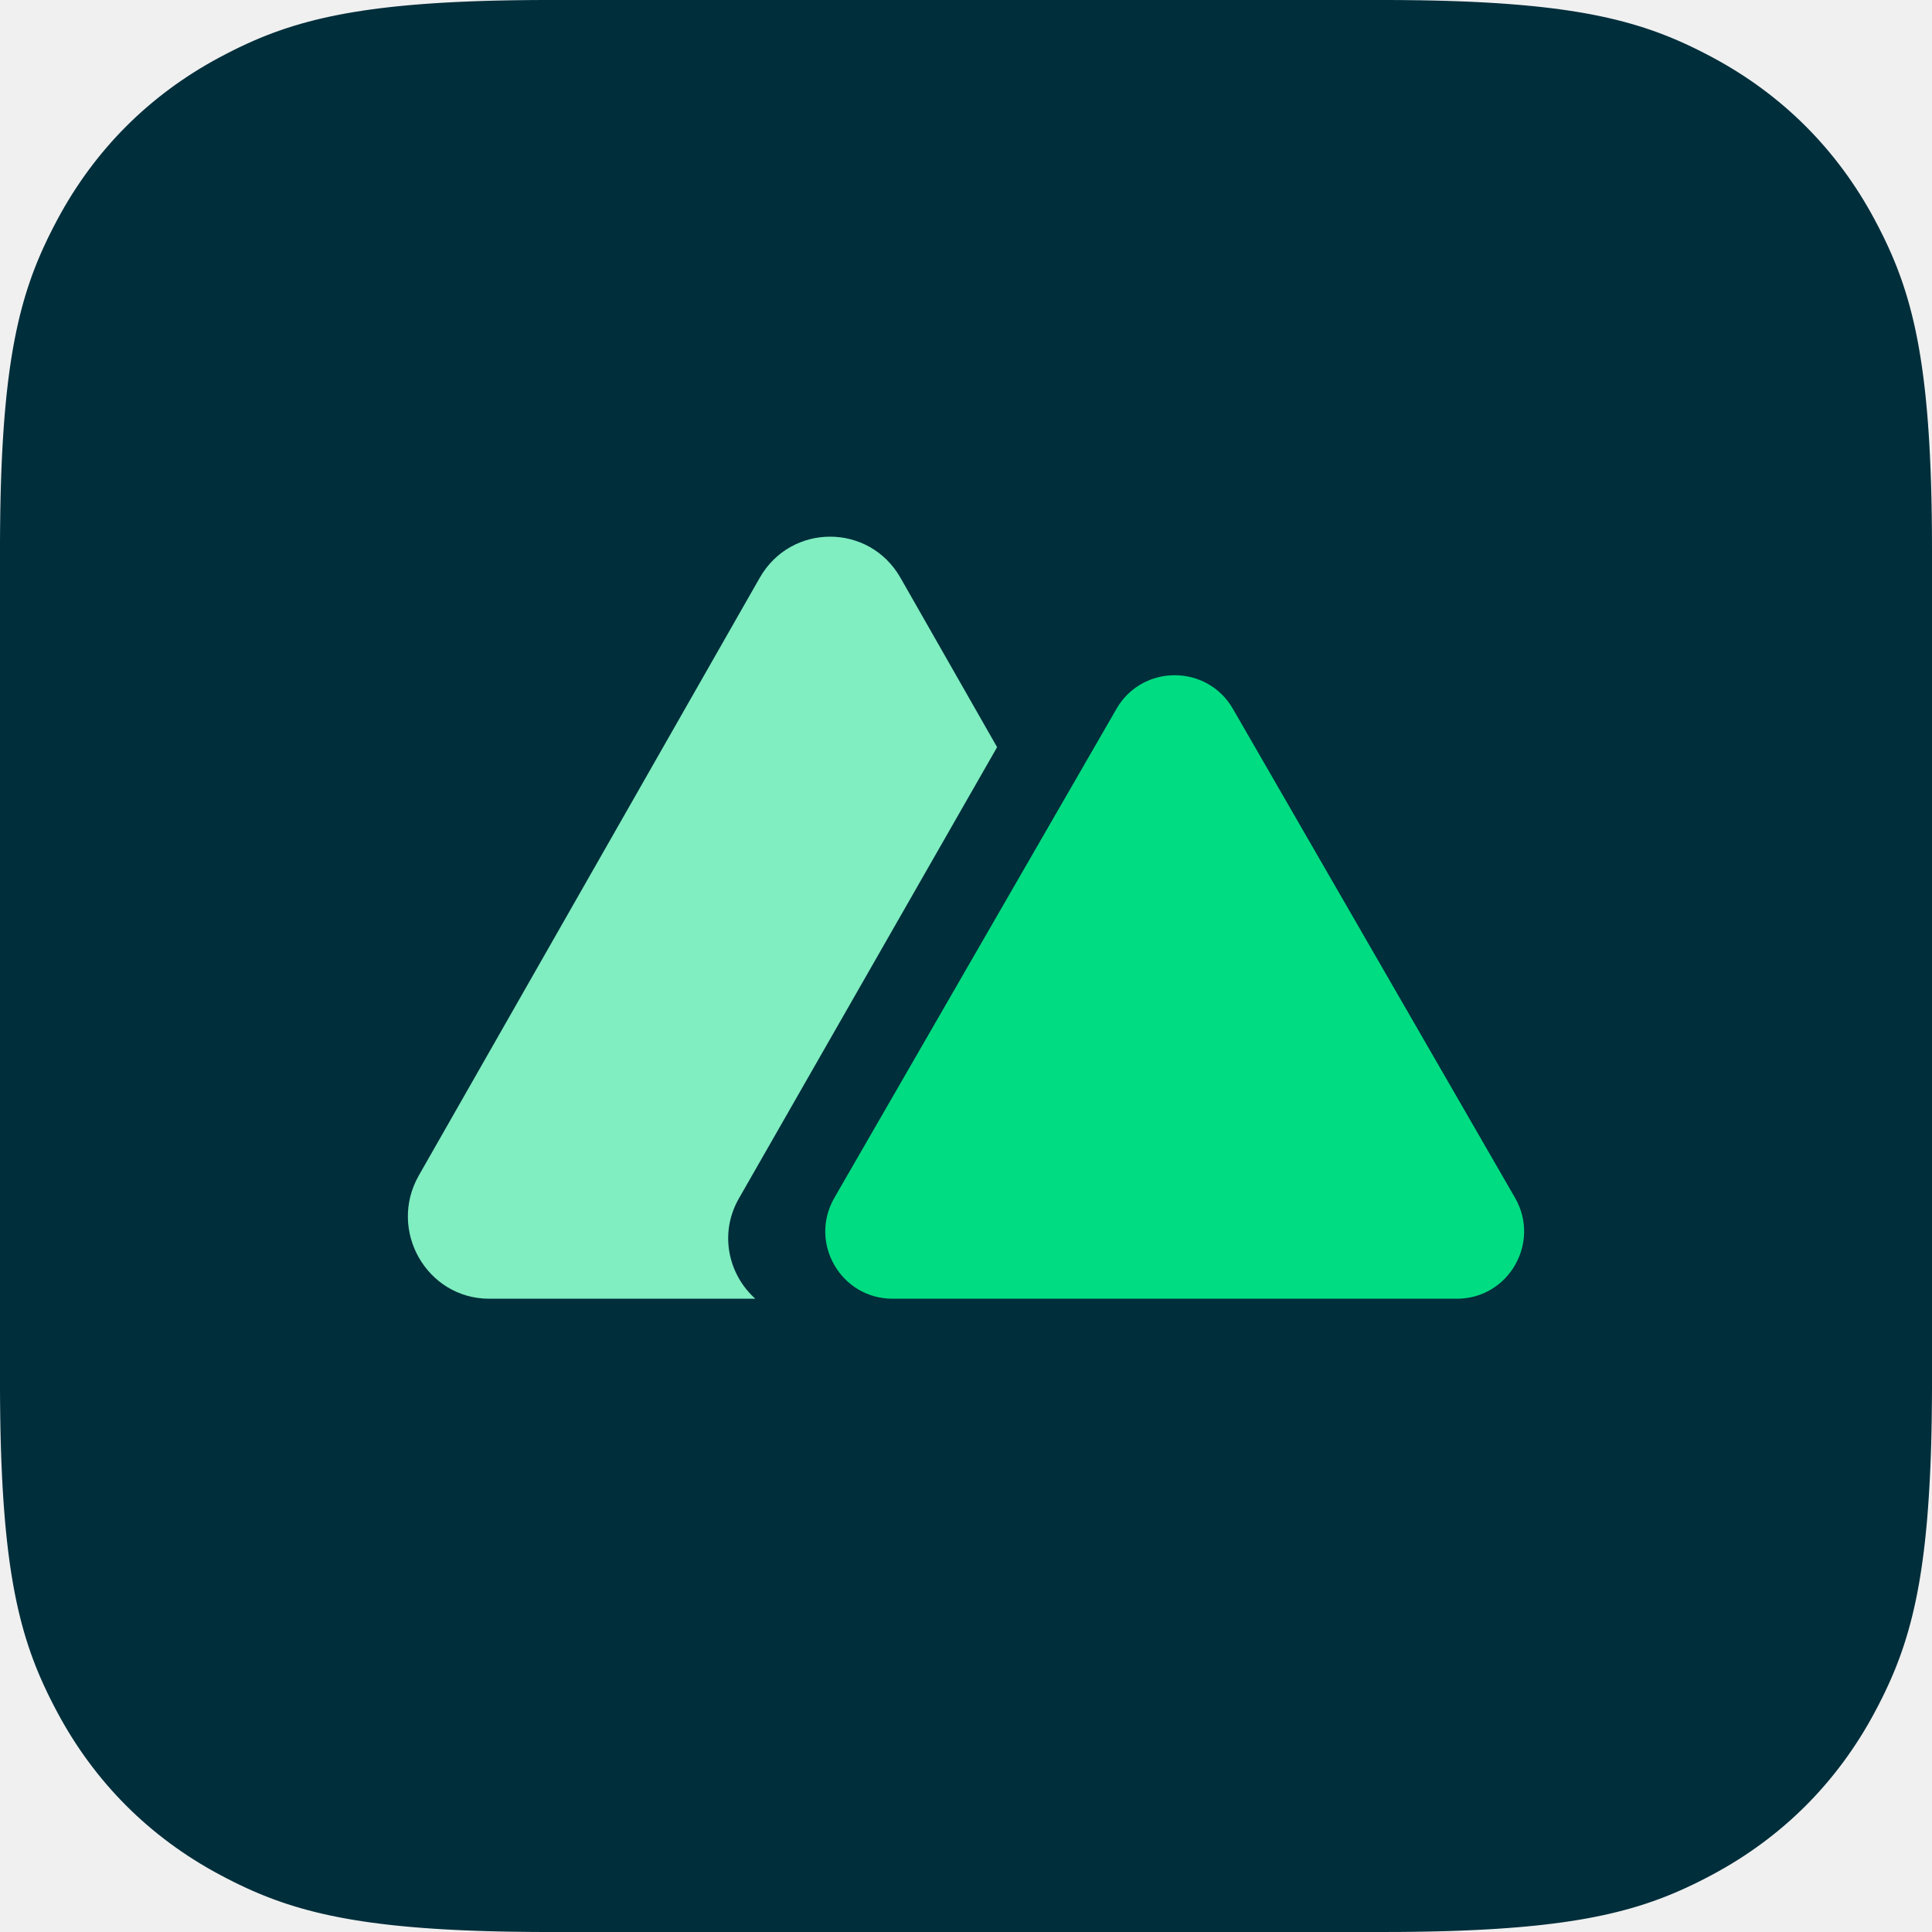
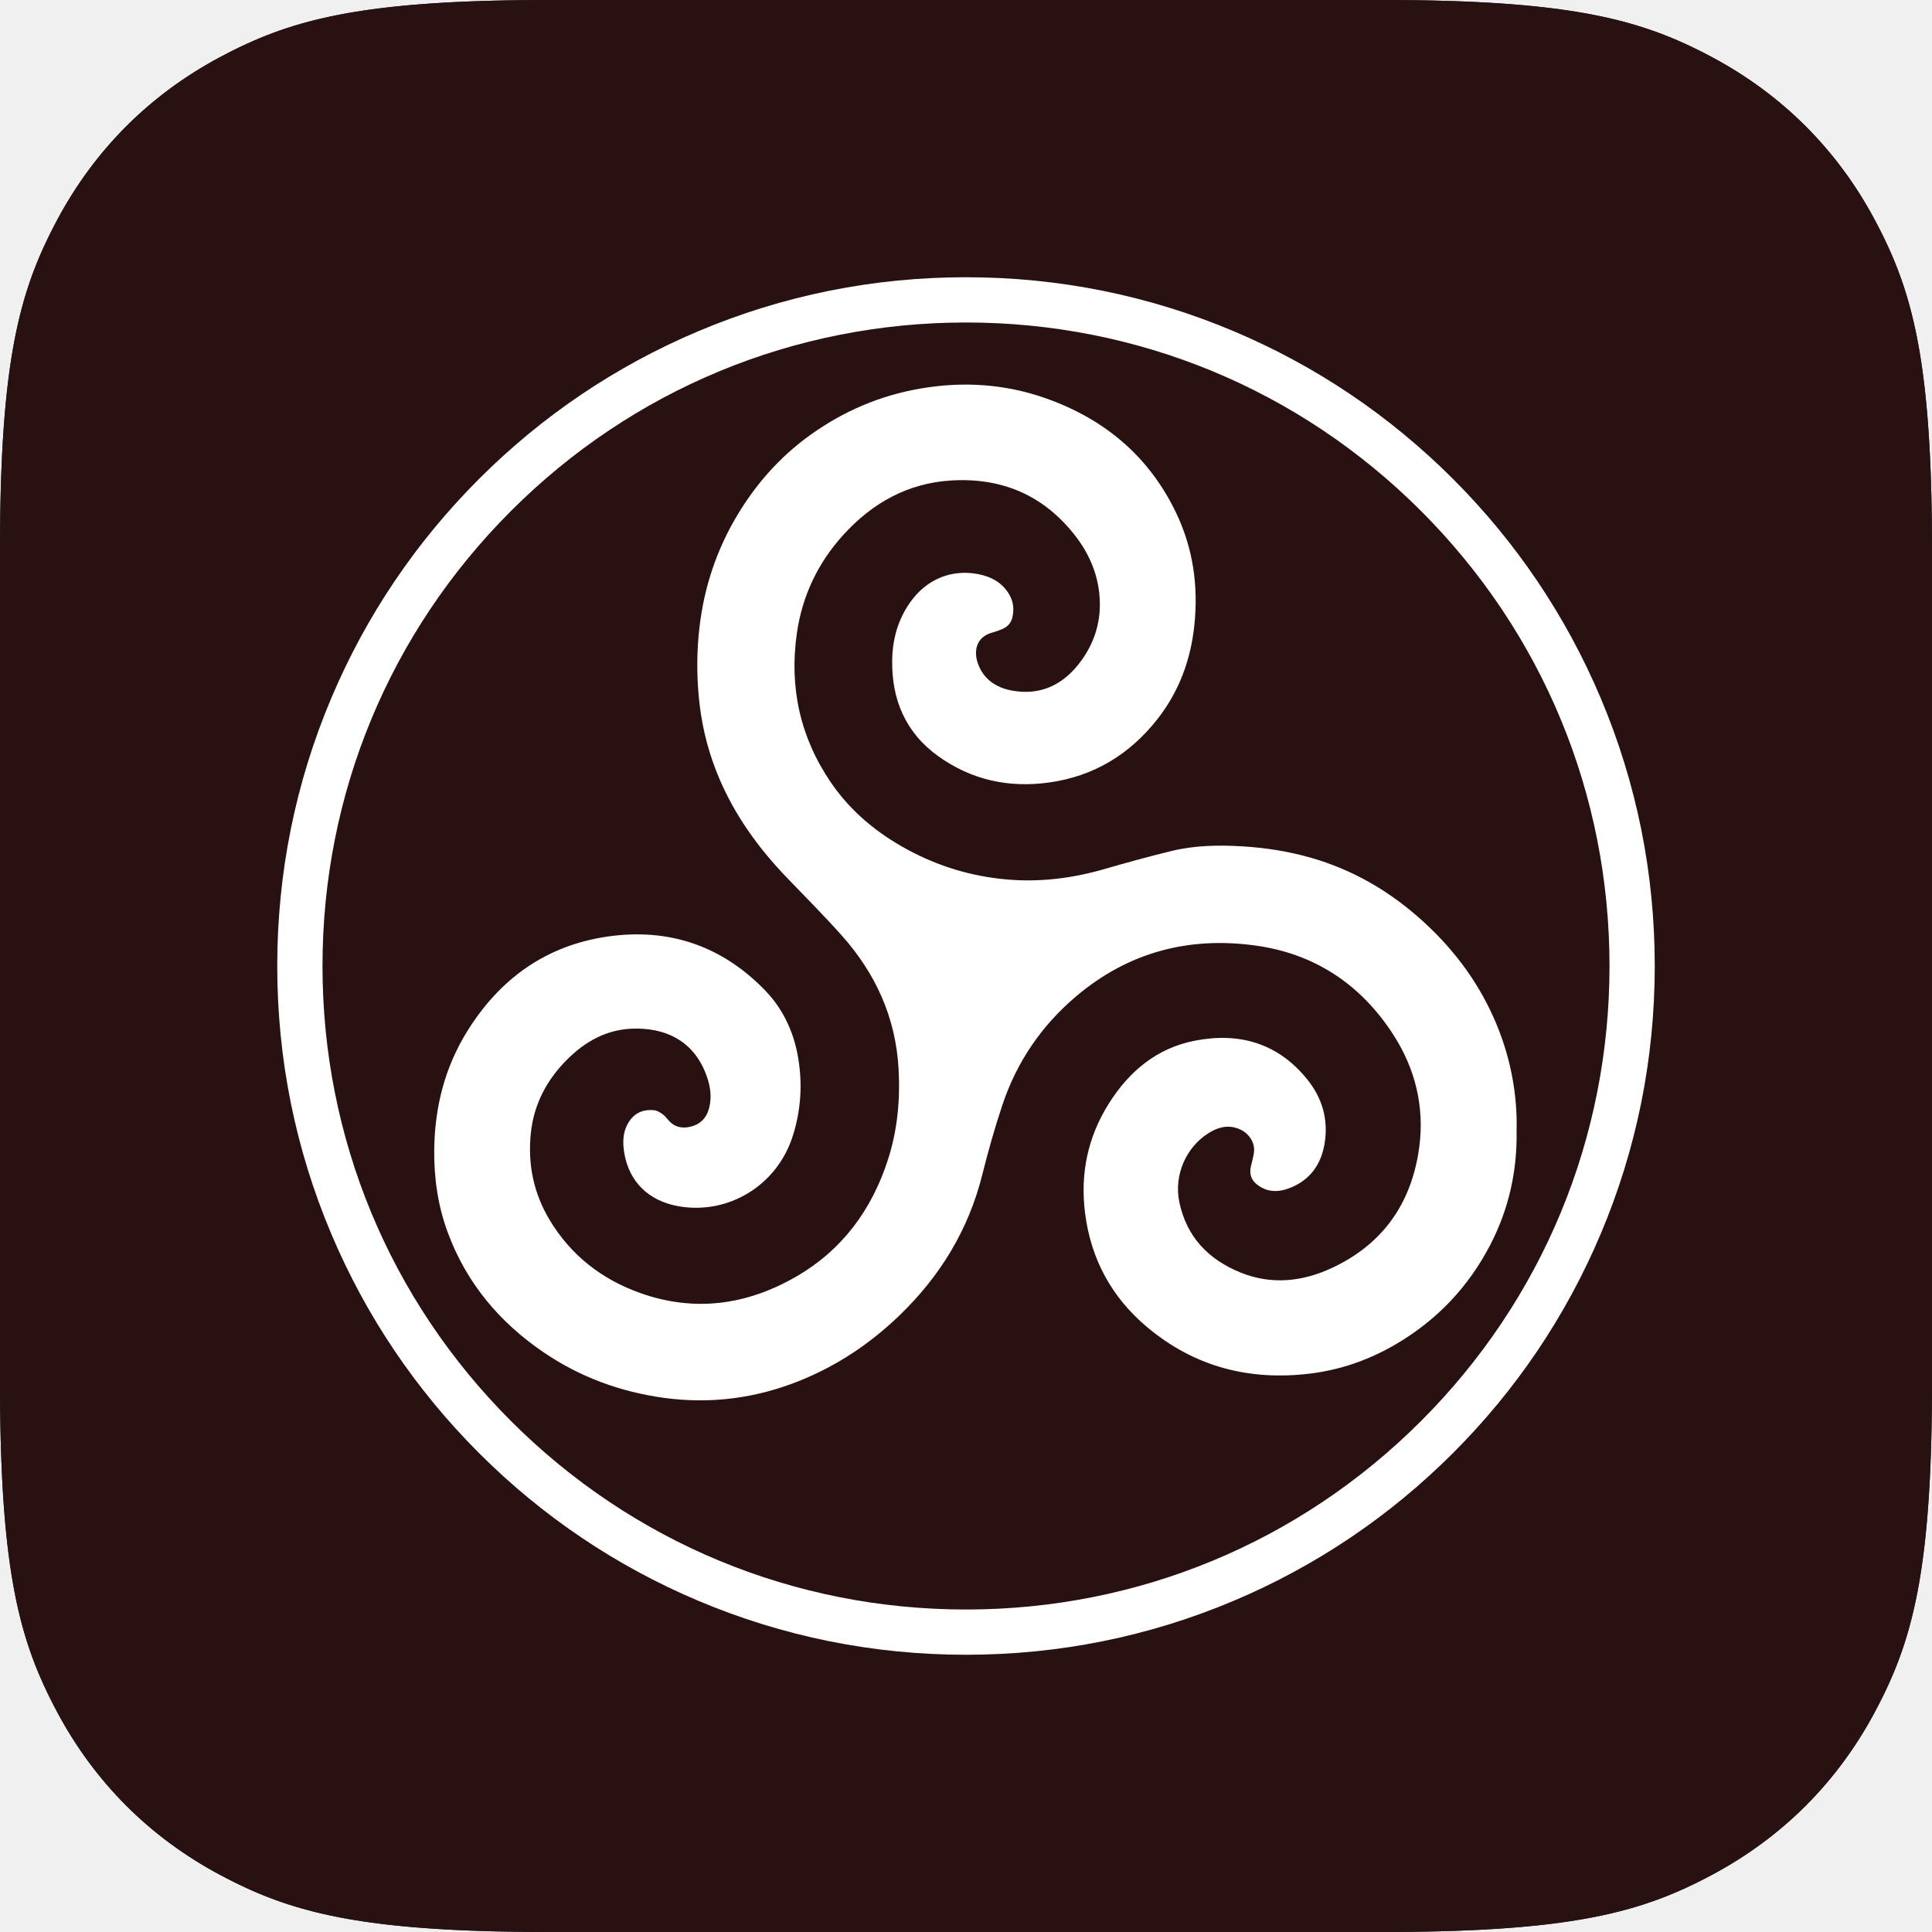
<svg xmlns="http://www.w3.org/2000/svg" xmlns:xlink="http://www.w3.org/1999/xlink" width="1000px" height="1000px" viewBox="0 0 1000 1000" version="1.1">
  <defs>
    <path d="M274.618,0.034 L281.403,0 L281.403,0 L718.593,0 L718.593,0 L725.378,0.034 L725.378,0.034 L735.178,0.149 L735.178,0.149 L741.467,0.269 L741.467,0.269 L747.566,0.422 L747.566,0.422 L753.48,0.609 L753.48,0.609 L759.214,0.829 L759.214,0.829 L764.773,1.084 L764.773,1.084 L770.162,1.371 L770.162,1.371 L775.386,1.692 L775.386,1.692 L780.449,2.047 L780.449,2.047 L785.358,2.434 L785.358,2.434 L790.116,2.855 L790.116,2.855 L794.729,3.308 L794.729,3.308 L799.202,3.795 L799.202,3.795 L803.539,4.314 L803.539,4.314 L807.746,4.866 L807.746,4.866 L811.827,5.45 L811.827,5.45 L815.788,6.067 L815.788,6.067 L819.634,6.717 L819.634,6.717 L823.369,7.398 C823.982,7.515 824.591,7.632 825.196,7.751 L828.774,8.481 L828.774,8.481 L832.254,9.243 L832.254,9.243 L835.641,10.037 C836.198,10.172 836.752,10.308 837.301,10.446 L840.558,11.287 L840.558,11.287 L843.733,12.161 L843.733,12.161 L846.833,13.066 L846.833,13.066 L849.862,14.002 C850.361,14.161 850.857,14.321 851.351,14.482 L854.283,15.466 L854.283,15.466 L857.156,16.48 C857.63,16.652 858.102,16.825 858.572,16.999 L861.366,18.061 L861.366,18.061 L864.115,19.153 L864.115,19.153 L866.822,20.277 L866.822,20.277 L869.493,21.431 L869.493,21.431 L872.133,22.616 L872.133,22.616 L876.045,24.45 L876.045,24.45 L878.629,25.712 L878.629,25.712 L882.48,27.66 L882.48,27.66 L886.316,29.677 L886.316,29.677 C922.53,49.045 950.951,77.466 970.318,113.68 L972.335,117.516 L972.335,117.516 L974.284,121.367 L974.284,121.367 L975.545,123.95 L975.545,123.95 L977.38,127.862 L977.38,127.862 L979.146,131.834 L979.146,131.834 L980.285,134.522 L980.285,134.522 L981.393,137.25 C981.575,137.708 981.755,138.167 981.935,138.629 L982.996,141.424 L982.996,141.424 L984.027,144.27 L984.027,144.27 L985.026,147.171 C985.19,147.66 985.352,148.151 985.514,148.645 L986.466,151.64 C986.622,152.145 986.777,152.652 986.93,153.163 L987.835,156.263 L987.835,156.263 L988.708,159.438 L988.708,159.438 L989.55,162.694 L989.55,162.694 L990.36,166.036 C990.492,166.601 990.623,167.169 990.753,167.741 L991.515,171.221 L991.515,171.221 L992.245,174.8 L992.245,174.8 L992.942,178.481 C993.056,179.103 993.168,179.73 993.279,180.362 L993.929,184.207 L993.929,184.207 L994.545,188.168 L994.545,188.168 L995.13,192.25 L995.13,192.25 L995.682,196.457 L995.682,196.457 L996.201,200.794 L996.201,200.794 L996.687,205.267 L996.687,205.267 L997.141,209.879 L997.141,209.879 L997.562,214.638 L997.562,214.638 L997.949,219.546 L997.949,219.546 L998.303,224.61 L998.303,224.61 L998.624,229.834 L998.624,229.834 L998.912,235.223 L998.912,235.223 L999.281,243.627 L999.281,243.627 L999.485,249.45 L999.485,249.45 L999.655,255.456 L999.655,255.456 L999.791,261.649 L999.791,261.649 L999.893,268.035 L999.893,268.035 L999.962,274.618 L999.962,274.618 L1000,284.873 L1000,284.873 L1000,718.593 L1000,718.593 L999.962,725.378 L999.962,725.378 L999.846,735.178 L999.846,735.178 L999.727,741.467 L999.727,741.467 L999.574,747.566 L999.574,747.566 L999.387,753.48 L999.387,753.48 L999.166,759.214 L999.166,759.214 L998.912,764.773 L998.912,764.773 L998.624,770.162 L998.624,770.162 L998.303,775.386 L998.303,775.386 L997.949,780.449 L997.949,780.449 L997.562,785.358 L997.562,785.358 L997.141,790.116 L997.141,790.116 L996.687,794.729 L996.687,794.729 L996.201,799.202 L996.201,799.202 L995.682,803.539 L995.682,803.539 L995.13,807.746 L995.13,807.746 L994.545,811.827 L994.545,811.827 L993.929,815.788 L993.929,815.788 L993.279,819.634 L993.279,819.634 L992.598,823.369 C992.481,823.982 992.364,824.591 992.245,825.196 L991.515,828.774 L991.515,828.774 L990.753,832.254 L990.753,832.254 L989.959,835.641 C989.824,836.198 989.688,836.752 989.55,837.301 L988.708,840.558 L988.708,840.558 L987.835,843.733 L987.835,843.733 L986.93,846.833 L986.93,846.833 L985.994,849.862 C985.835,850.361 985.675,850.857 985.514,851.351 L984.53,854.283 L984.53,854.283 L983.515,857.156 C983.344,857.63 983.171,858.102 982.996,858.572 L981.935,861.366 L981.935,861.366 L980.842,864.115 L980.842,864.115 L979.719,866.822 L979.719,866.822 L978.565,869.493 L978.565,869.493 L977.38,872.133 L977.38,872.133 L975.545,876.045 L975.545,876.045 L974.284,878.629 L974.284,878.629 L972.335,882.48 L972.335,882.48 L970.318,886.316 L970.318,886.316 C950.951,922.53 922.53,950.951 886.316,970.318 L882.48,972.335 L882.48,972.335 L878.629,974.284 L878.629,974.284 L876.045,975.545 L876.045,975.545 L872.133,977.38 L872.133,977.38 L868.162,979.146 L868.162,979.146 L865.473,980.285 L865.473,980.285 L862.746,981.393 C862.288,981.575 861.828,981.755 861.366,981.935 L858.572,982.996 L858.572,982.996 L855.726,984.027 L855.726,984.027 L852.824,985.026 C852.336,985.19 851.845,985.352 851.351,985.514 L848.356,986.466 C847.851,986.622 847.343,986.777 846.833,986.93 L843.733,987.835 L843.733,987.835 L840.558,988.708 L840.558,988.708 L837.301,989.55 L837.301,989.55 L833.959,990.36 C833.395,990.492 832.827,990.623 832.254,990.753 L828.774,991.515 L828.774,991.515 L825.196,992.245 L825.196,992.245 L821.515,992.942 C820.892,993.056 820.265,993.168 819.634,993.279 L815.788,993.929 L815.788,993.929 L811.827,994.545 L811.827,994.545 L807.746,995.13 L807.746,995.13 L803.539,995.682 L803.539,995.682 L799.202,996.201 L799.202,996.201 L794.729,996.687 L794.729,996.687 L790.116,997.141 L790.116,997.141 L785.358,997.562 L785.358,997.562 L780.449,997.949 L780.449,997.949 L775.386,998.303 L775.386,998.303 L770.162,998.624 L770.162,998.624 L764.773,998.912 L764.773,998.912 L756.369,999.281 L756.369,999.281 L750.546,999.485 L750.546,999.485 L744.54,999.655 L744.54,999.655 L738.347,999.791 L738.347,999.791 L731.961,999.893 L731.961,999.893 L725.378,999.962 L725.378,999.962 L715.123,1000 L715.123,1000 L281.403,1000 L281.403,1000 L274.618,999.962 L274.618,999.962 L264.818,999.846 L264.818,999.846 L258.529,999.727 L258.529,999.727 L252.43,999.574 L252.43,999.574 L246.516,999.387 L246.516,999.387 L240.782,999.166 L240.782,999.166 L235.223,998.912 L235.223,998.912 L229.834,998.624 L229.834,998.624 L224.61,998.303 L224.61,998.303 L219.546,997.949 L219.546,997.949 L214.638,997.562 L214.638,997.562 L209.879,997.141 L209.879,997.141 L205.267,996.687 L205.267,996.687 L200.794,996.201 L200.794,996.201 L196.457,995.682 L196.457,995.682 L192.25,995.13 L192.25,995.13 L188.168,994.545 L188.168,994.545 L184.207,993.929 L184.207,993.929 L180.362,993.279 L180.362,993.279 L176.627,992.598 C176.014,992.481 175.404,992.364 174.8,992.245 L171.221,991.515 L171.221,991.515 L167.741,990.753 L167.741,990.753 L164.354,989.959 C163.797,989.824 163.244,989.688 162.694,989.55 L159.438,988.708 L159.438,988.708 L156.263,987.835 L156.263,987.835 L153.163,986.93 L153.163,986.93 L150.134,985.994 C149.635,985.835 149.139,985.675 148.645,985.514 L145.713,984.53 L145.713,984.53 L142.84,983.515 C142.366,983.344 141.894,983.171 141.424,982.996 L138.629,981.935 L138.629,981.935 L135.881,980.842 L135.881,980.842 L133.173,979.719 L133.173,979.719 L130.502,978.565 L130.502,978.565 L127.862,977.38 L127.862,977.38 L123.95,975.545 L123.95,975.545 L121.367,974.284 L121.367,974.284 L117.516,972.335 L117.516,972.335 L113.68,970.318 L113.68,970.318 C77.466,950.951 49.045,922.53 29.677,886.316 L27.66,882.48 L27.66,882.48 L25.712,878.629 L25.712,878.629 L24.45,876.045 L24.45,876.045 L22.616,872.133 L22.616,872.133 L20.85,868.162 L20.85,868.162 L19.711,865.473 L19.711,865.473 L18.603,862.746 C18.421,862.288 18.24,861.828 18.061,861.366 L16.999,858.572 L16.999,858.572 L15.969,855.726 L15.969,855.726 L14.97,852.824 C14.806,852.336 14.643,851.845 14.482,851.351 L13.53,848.356 C13.374,847.851 13.219,847.343 13.066,846.833 L12.161,843.733 L12.161,843.733 L11.287,840.558 L11.287,840.558 L10.446,837.301 L10.446,837.301 L9.636,833.959 C9.504,833.395 9.373,832.827 9.243,832.254 L8.481,828.774 L8.481,828.774 L7.751,825.196 L7.751,825.196 L7.053,821.515 C6.94,820.892 6.827,820.265 6.717,819.634 L6.067,815.788 L6.067,815.788 L5.45,811.827 L5.45,811.827 L4.866,807.746 L4.866,807.746 L4.314,803.539 L4.314,803.539 L3.795,799.202 L3.795,799.202 L3.308,794.729 L3.308,794.729 L2.855,790.116 L2.855,790.116 L2.434,785.358 L2.434,785.358 L2.047,780.449 L2.047,780.449 L1.692,775.386 L1.692,775.386 L1.371,770.162 L1.371,770.162 L1.084,764.773 L1.084,764.773 L0.715,756.369 L0.715,756.369 L0.511,750.546 L0.511,750.546 L0.341,744.54 L0.341,744.54 L0.205,738.347 L0.205,738.347 L0.103,731.961 L0.103,731.961 L0.034,725.378 L0.034,725.378 L0,718.593 L0,718.593 L0,281.403 L0,281.403 L0.034,274.618 L0.034,274.618 L0.149,264.818 L0.149,264.818 L0.269,258.529 L0.269,258.529 L0.422,252.43 L0.422,252.43 L0.609,246.516 L0.609,246.516 L0.829,240.782 L0.829,240.782 L1.084,235.223 L1.084,235.223 L1.371,229.834 L1.371,229.834 L1.692,224.61 L1.692,224.61 L2.047,219.546 L2.047,219.546 L2.434,214.638 L2.434,214.638 L2.855,209.879 L2.855,209.879 L3.308,205.267 L3.308,205.267 L3.795,200.794 L3.795,200.794 L4.314,196.457 L4.314,196.457 L4.866,192.25 L4.866,192.25 L5.45,188.168 L5.45,188.168 L6.067,184.207 L6.067,184.207 L6.717,180.362 L6.717,180.362 L7.398,176.627 C7.515,176.014 7.632,175.404 7.751,174.8 L8.481,171.221 L8.481,171.221 L9.243,167.741 L9.243,167.741 L10.037,164.354 C10.172,163.797 10.308,163.244 10.446,162.694 L11.287,159.438 L11.287,159.438 L12.161,156.263 L12.161,156.263 L13.066,153.163 L13.066,153.163 L14.002,150.134 C14.161,149.635 14.321,149.139 14.482,148.645 L15.466,145.713 L15.466,145.713 L16.48,142.84 C16.652,142.366 16.825,141.894 16.999,141.424 L18.061,138.629 L18.061,138.629 L19.153,135.881 L19.153,135.881 L20.277,133.173 L20.277,133.173 L21.431,130.502 L21.431,130.502 L22.616,127.862 L22.616,127.862 L24.45,123.95 L24.45,123.95 L25.712,121.367 L25.712,121.367 L27.66,117.516 L27.66,117.516 L29.677,113.68 L29.677,113.68 C49.045,77.466 77.466,49.045 113.68,29.677 L117.516,27.66 L117.516,27.66 L121.367,25.712 L121.367,25.712 L123.95,24.45 L123.95,24.45 L127.862,22.616 L127.862,22.616 L131.834,20.85 L131.834,20.85 L134.522,19.711 L134.522,19.711 L137.25,18.603 C137.708,18.421 138.167,18.24 138.629,18.061 L141.424,16.999 L141.424,16.999 L144.27,15.969 L144.27,15.969 L147.171,14.97 C147.66,14.806 148.151,14.643 148.645,14.482 L151.64,13.53 C152.145,13.374 152.652,13.219 153.163,13.066 L156.263,12.161 L156.263,12.161 L159.438,11.287 L159.438,11.287 L162.694,10.446 L162.694,10.446 L166.036,9.636 C166.601,9.504 167.169,9.373 167.741,9.243 L171.221,8.481 L171.221,8.481 L174.8,7.751 L174.8,7.751 L178.481,7.053 C179.103,6.94 179.73,6.827 180.362,6.717 L184.207,6.067 L184.207,6.067 L188.168,5.45 L188.168,5.45 L192.25,4.866 L192.25,4.866 L196.457,4.314 L196.457,4.314 L200.794,3.795 L200.794,3.795 L205.267,3.308 L205.267,3.308 L209.879,2.855 L209.879,2.855 L214.638,2.434 L214.638,2.434 L219.546,2.047 L219.546,2.047 L224.61,1.692 L224.61,1.692 L229.834,1.371 L229.834,1.371 L235.223,1.084 L235.223,1.084 L243.627,0.715 L243.627,0.715 L249.45,0.511 L249.45,0.511 L255.456,0.341 L255.456,0.341 L261.649,0.205 L261.649,0.205 L268.035,0.103 L268.035,0.103 L274.618,0.034 L274.618,0.034 Z" id="path-1" />
  </defs>
  <g id="favicon" stroke="none" stroke-width="1" fill="none" fill-rule="evenodd">
-     <g id="colors">
+     <g id="ROUND">
      <mask id="mask-2" fill="white">
        <use xlink:href="#path-1" />
      </mask>
-       <use id="Mask" fill="#002E3B" xlink:href="#path-1" />
-       <g id="icn" mask="url(#mask-2)">
-         <g transform="translate(211.112, 277.779)" id="Path">
-           <path d="M254.974,21.285 C238.786,-7.095 198.315,-7.095 182.126,21.285 L5.698,330.59 C-10.491,358.97 9.745,394.446 42.122,394.446 L179.852,394.446 C166.018,382.119 160.894,360.792 171.363,342.494 L304.983,108.956 L254.974,21.285 Z" fill="#80EEC0" fill-rule="evenodd" />
-           <path d="M366.766,89.132 C380.164,65.911 413.657,65.911 427.055,89.132 L573.065,342.199 C586.463,365.42 569.715,394.445 542.921,394.445 L250.9,394.445 C224.106,394.445 207.359,365.42 220.756,342.199 L366.766,89.132 Z" fill="#00DC82" fill-rule="nonzero" />
+       <use id="Mask" fill="#002E3B" fill-rule="nonzero" xlink:href="#path-1" />
+       <g id="Logo-trico4" mask="url(#mask-2)">
+         <rect id="Rectangle" fill="#2A1111" x="0" y="0" width="1000" height="1000" />
+         <g id="logo-le-celtic-noir" transform="translate(143.5011, 143.5)" fill="#FFFFFF" fill-rule="nonzero">
+           <path d="M641.483,441.826 C641.84,462.621 637.446,482.373 627.84,500.865 C616.484,522.732 600.134,539.914 578.862,552.347 C565.194,560.338 550.492,565.508 534.766,567.447 C503.188,571.335 474.64,563.95 450.134,543.325 C431.89,527.974 421.149,508.207 418.13,484.46 C415.535,464.082 419.505,445.002 430.483,427.604 C440.969,410.989 455.297,398.995 474.902,395.168 C497.904,390.676 517.986,396.392 533.152,415.214 C540.9,424.829 544.114,435.961 542.135,448.229 C540.357,459.235 534.527,467.438 523.851,471.5 C517.973,473.735 512.124,473.676 506.926,469.44 C504.061,467.106 503.161,464.052 503.907,460.488 C504.434,457.971 505.228,455.489 505.547,452.947 C506.218,447.609 502.615,442.498 497.088,440.555 C491.617,438.635 486.659,440.091 482.022,443.009 C470.297,450.385 464.12,464.763 466.871,478.435 C470.544,496.692 482.052,508.498 498.77,515.227 C514.562,521.583 530.465,519.927 545.657,512.902 C572.323,500.571 587.21,479.143 591.082,450.405 C593.914,429.375 589.044,409.533 577.473,391.73 C560.7,365.921 536.938,350.148 506.404,345.916 C471.742,341.114 440.354,349.411 413.378,372.3 C395.523,387.447 382.753,406.201 375.348,428.387 C371.397,440.227 367.977,452.278 364.958,464.394 C357.802,493.112 343.037,517.222 321.817,537.594 C306.824,551.987 289.845,563.339 270.536,571.115 C247.835,580.257 224.324,583.354 200.08,580.017 C177.648,576.93 156.822,569.322 138.04,556.574 C115.106,541.011 97.982,520.682 88.283,494.498 C83.138,480.611 81.075,466.19 81.258,451.391 C81.527,429.477 86.761,408.915 98.346,390.26 C115.21,363.103 139.15,345.823 171.071,341.246 C202.55,336.729 229.881,345.932 252.223,368.821 C262.584,379.435 268.15,392.427 270.093,407.085 C271.8,419.95 270.71,432.499 266.711,444.857 C258.528,470.134 233.398,485.455 207.532,480.817 C192.277,478.08 182.196,468.239 179.654,453.479 C178.611,447.438 178.824,441.509 182.61,436.321 C185.711,432.071 190.153,430.583 195.228,431.171 C196.631,431.334 198.031,432.227 199.252,433.055 C200.322,433.781 201.229,434.812 202.054,435.832 C205.228,439.757 209.27,440.856 214.044,439.648 C218.762,438.454 221.906,435.495 223.288,430.859 C225.328,424.006 224.023,417.397 221.325,411.003 C214.494,394.813 200.485,388.304 183.655,388.942 C170.419,389.441 159.563,395.505 150.326,404.631 C139.605,415.228 132.831,427.919 131.255,443.02 C129.594,458.927 132.646,473.961 140.881,487.758 C151.864,506.16 167.872,518.633 187.857,525.758 C215.919,535.762 242.936,532.027 268.403,517.382 C292.308,503.638 307.69,482.807 316.108,456.72 C321.053,441.394 322.491,425.65 321.589,409.616 C320.096,383.104 309.696,360.348 292.224,340.746 C283.028,330.428 273.25,320.627 263.669,310.657 C249.167,295.572 237.071,278.857 228.829,259.521 C223.652,247.373 220.268,234.748 218.674,221.614 C217.222,209.634 217.023,197.64 218.084,185.65 C219.961,164.405 225.955,144.382 236.583,125.813 C246.623,108.271 259.573,93.325 276.048,81.532 C293.124,69.312 311.944,61.249 332.683,57.648 C354.95,53.78 376.834,55.189 398.113,62.766 C428.332,73.525 451.312,92.784 465.287,122.004 C474.052,140.331 476.786,159.773 474.719,179.889 C472.88,197.771 466.927,214.148 455.813,228.418 C441.419,246.892 422.737,258.302 399.432,261.532 C378.725,264.402 359.428,260.252 342.324,248.043 C325.278,235.875 317.94,218.71 318.293,198.047 C318.476,187.238 321.315,177.168 327.596,168.271 C336.252,156.005 349.365,151.065 362.757,153.653 C369.61,154.976 375.588,158.163 379.116,164.634 C381.089,168.25 381.455,172.14 380.48,176.153 C379.752,179.154 377.821,181.088 375.036,182.214 C373.525,182.825 371.985,183.404 370.411,183.818 C361.255,186.229 360.631,193.948 362.567,199.641 C365.417,208.023 372.015,212.429 380.324,213.945 C394.293,216.491 405.699,211.558 414.481,200.648 C423.148,189.877 426.941,177.458 425.492,163.686 C424.334,152.682 419.977,142.817 413.256,134.086 C396.939,112.887 375.113,103.559 348.675,105.21 C326.18,106.613 307.885,116.951 292.943,133.419 C279.843,147.856 271.76,164.873 268.975,184.139 C264.936,212.094 270.577,238.053 286.558,261.489 C296.786,276.485 310.427,287.737 326.327,296.32 C342.236,304.91 359.195,310.04 377.214,311.673 C394.601,313.249 411.559,311.132 428.283,306.285 C439.741,302.965 451.253,299.799 462.842,296.976 C474.911,294.036 487.235,293.825 499.598,294.572 C511.755,295.305 523.697,297.2 535.402,300.579 C556.359,306.636 574.784,317.232 591.089,331.629 C607.67,346.264 620.885,363.411 629.833,383.717 C636.928,399.825 640.854,416.68 641.472,434.283 C641.558,436.796 641.483,439.311 641.483,441.826" id="Path" />
+           <path d="M356.499,23.421 C267.53,23.421 183.886,58.066 120.977,120.977 C58.066,183.888 23.421,267.53 23.421,356.501 C23.421,445.47 58.066,529.112 120.977,592.023 C183.886,654.934 267.53,689.579 356.499,689.579 C445.468,689.579 529.112,654.934 592.023,592.023 C654.932,529.112 689.579,445.47 689.579,356.501 C689.579,267.53 654.932,183.888 592.023,120.977 C529.112,58.066 445.468,23.421 356.499,23.421 M356.499,713 C308.378,713 261.688,703.573 217.731,684.979 C175.277,667.023 137.153,641.32 104.416,608.584 C71.68,575.847 45.977,537.723 28.021,495.269 C9.427,451.31 0,404.622 0,356.501 C0,308.378 9.427,261.69 28.021,217.731 C45.977,175.277 71.68,137.153 104.416,104.416 C137.153,71.68 175.277,45.977 217.731,28.021 C261.688,9.429 308.378,0 356.499,0 C404.62,0 451.31,9.429 495.269,28.021 C537.72,45.977 575.845,71.68 608.584,104.416 C641.318,137.153 667.023,175.277 684.977,217.731 C703.571,261.69 712.998,308.378 712.998,356.501 C712.998,404.622 703.571,451.31 684.977,495.269 C667.023,537.723 641.318,575.847 608.584,608.584 C575.845,641.32 537.72,667.023 495.269,684.979 C451.31,703.573 404.62,713 356.499,713" id="Shape" />
        </g>
      </g>
    </g>
  </g>
</svg>
